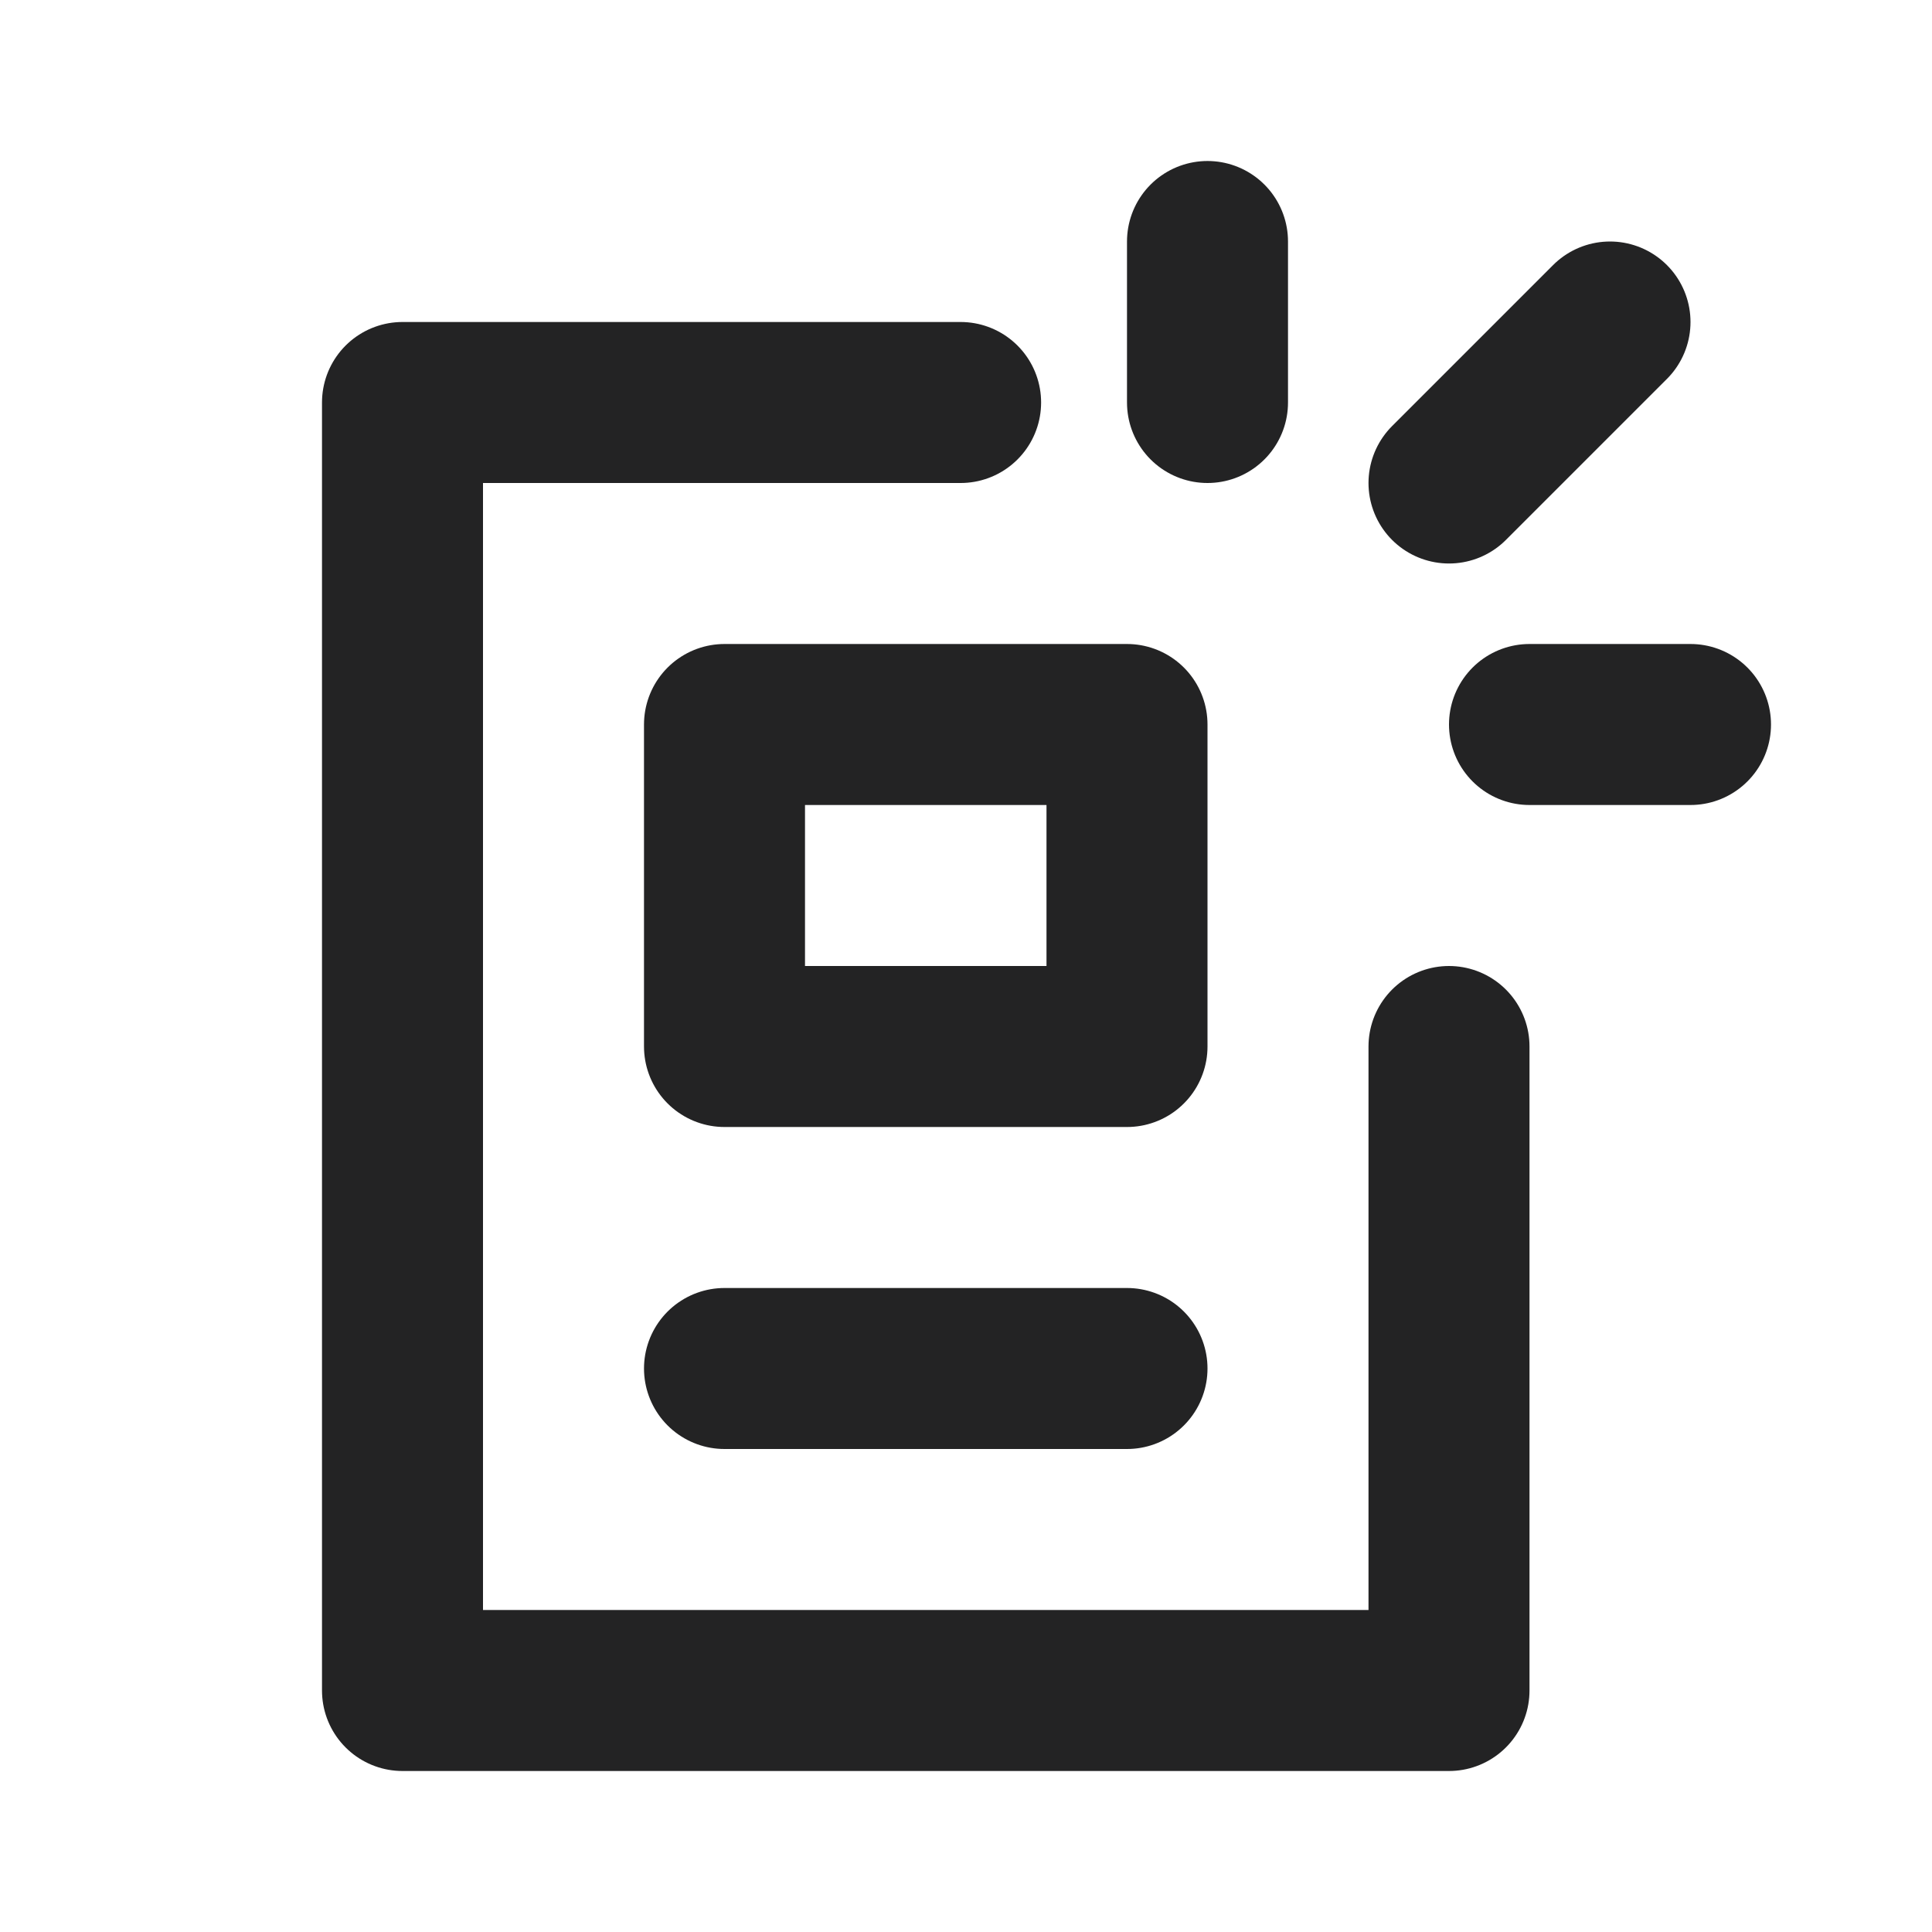
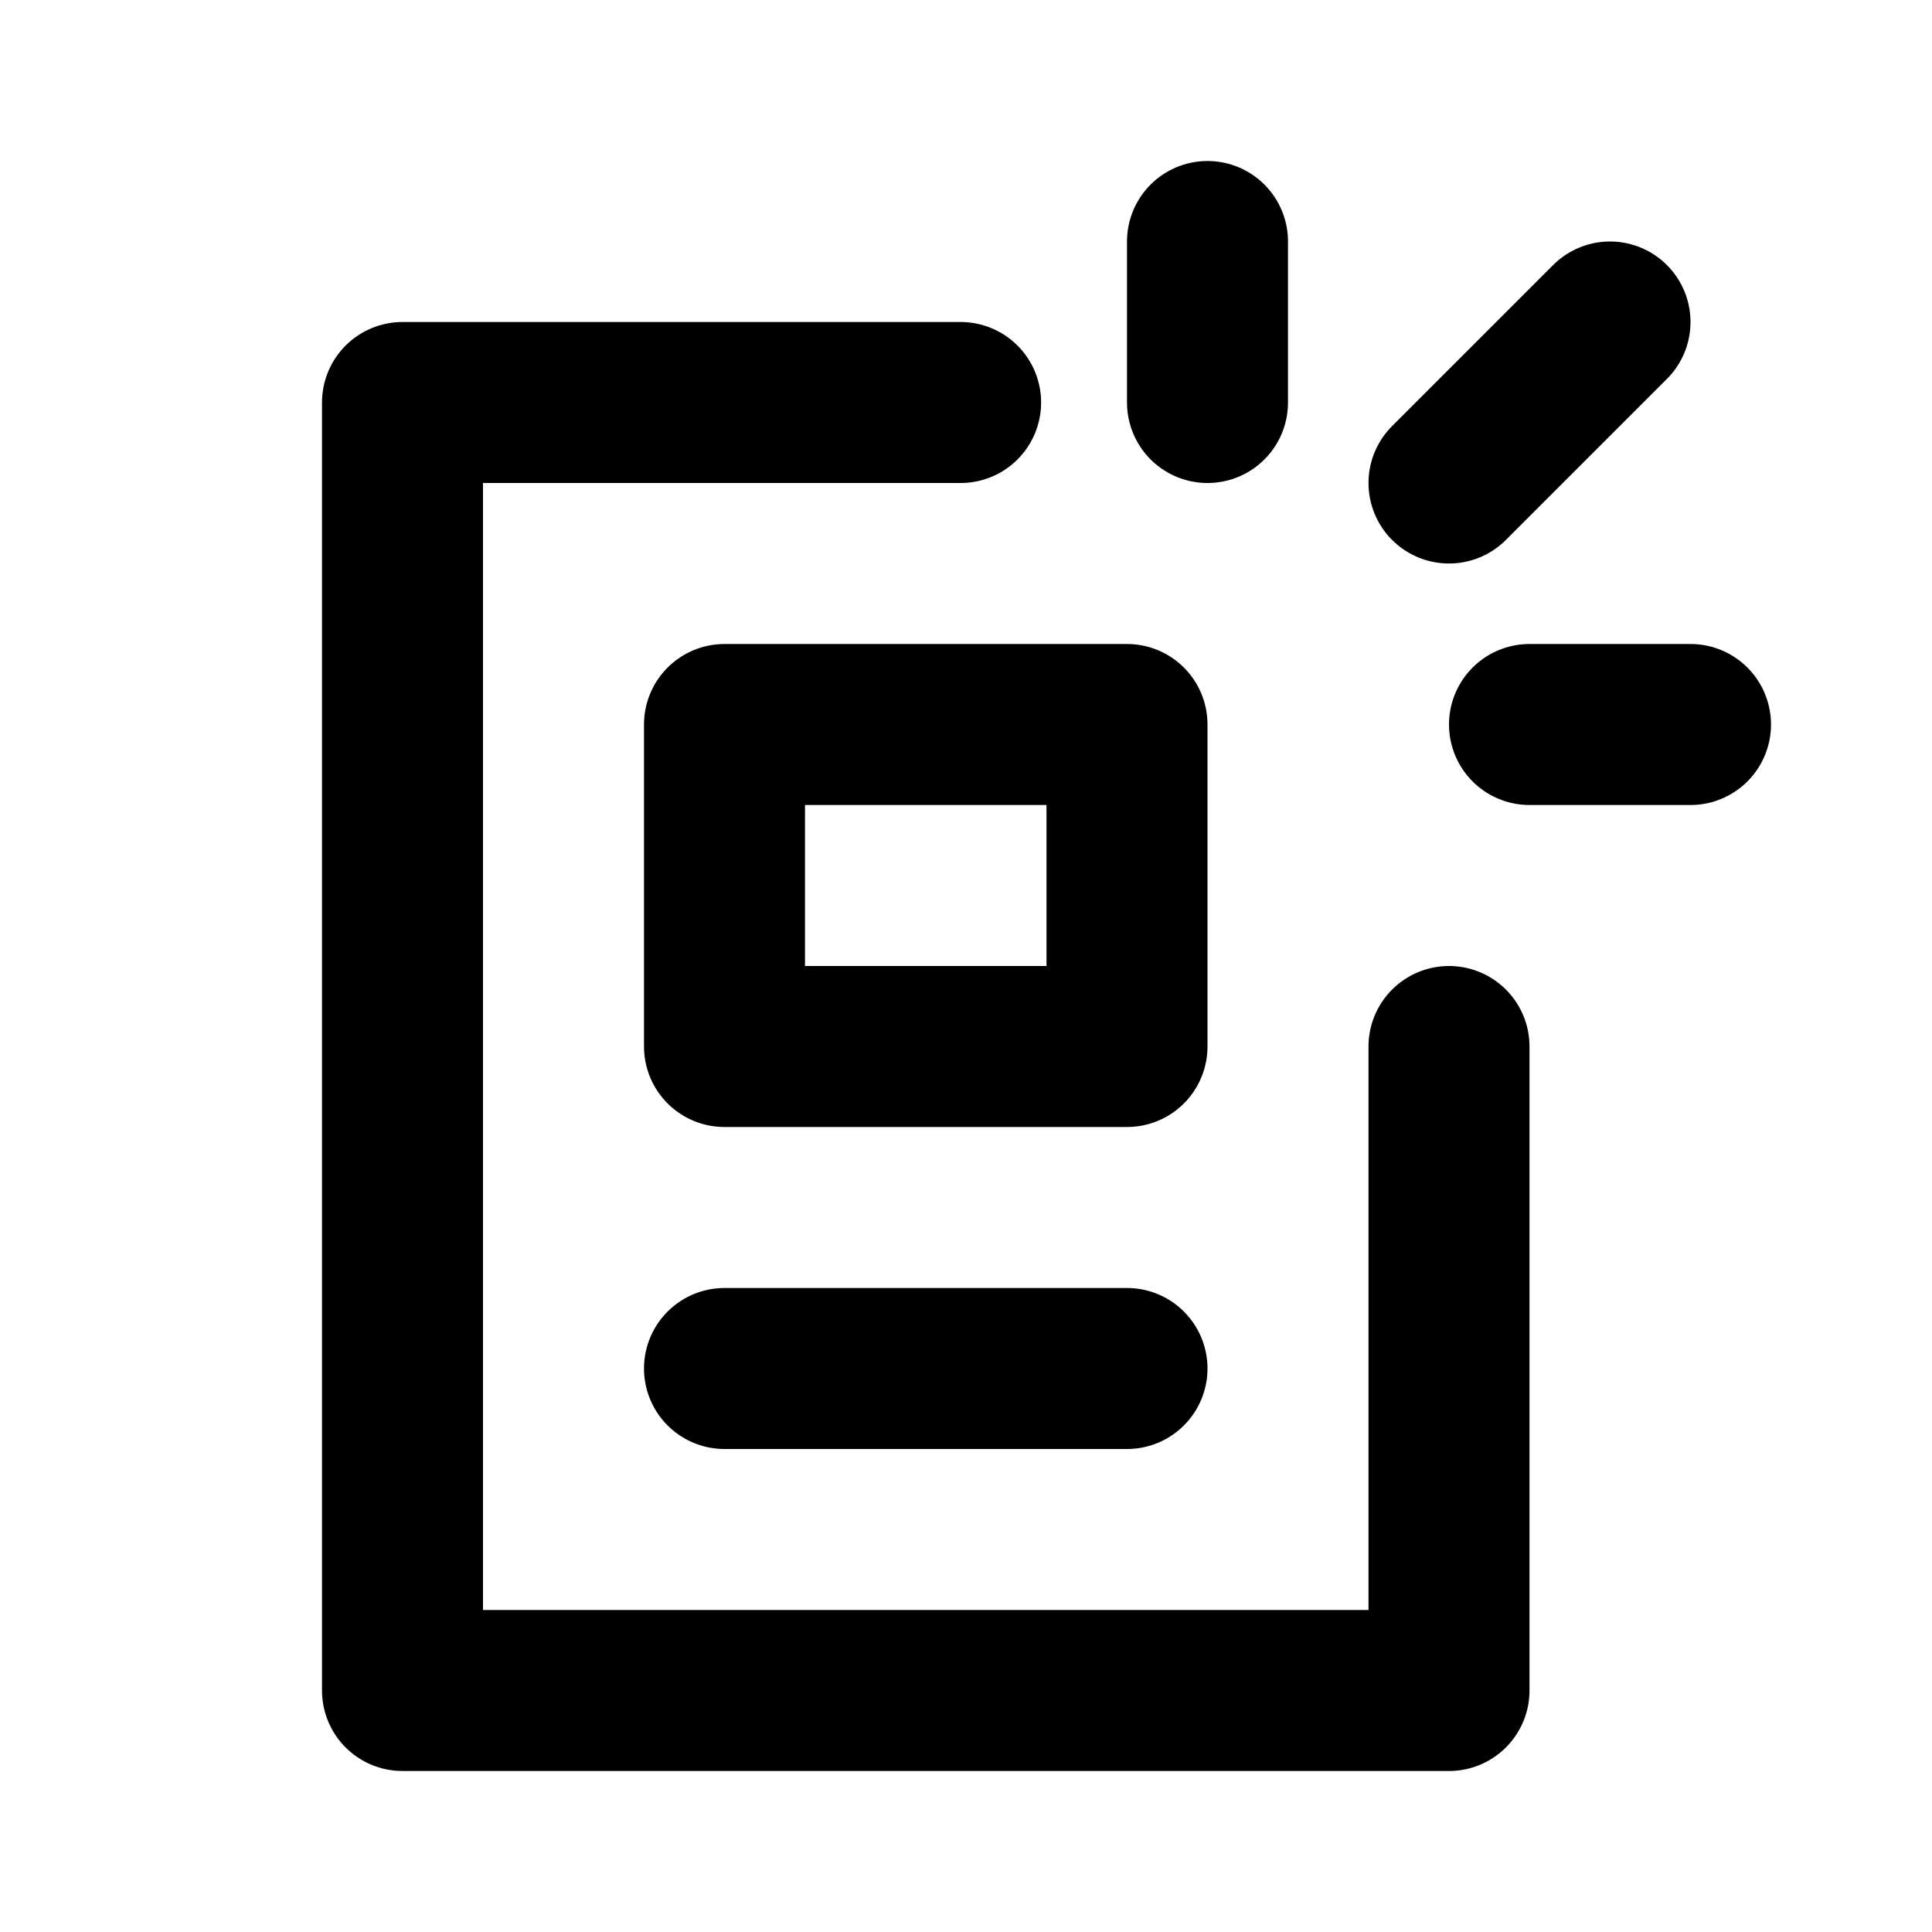
<svg xmlns="http://www.w3.org/2000/svg" width="24" height="24" viewBox="0 0 24 24" fill="none">
-   <path d="M11.933 5H5V21H18V13" stroke="#232324" stroke-width="2" stroke-linecap="round" stroke-linejoin="round" />
-   <path d="M14 17H9" stroke="#232324" stroke-width="2" stroke-linecap="round" stroke-linejoin="round" />
-   <path d="M9 13H14V9H9V13Z" stroke="#232324" stroke-width="2" stroke-linecap="round" stroke-linejoin="round" />
-   <path d="M15 5V3" stroke="#232324" stroke-width="2" stroke-linecap="round" stroke-linejoin="round" />
-   <path d="M18 6L20 4" stroke="#232324" stroke-width="2" stroke-linecap="round" stroke-linejoin="round" />
-   <path d="M19 9H21" stroke="#232324" stroke-width="2" stroke-linecap="round" stroke-linejoin="round" />
+   <path d="M11.933 5H5V21H18V13" stroke="currentColor" stroke-width="2" stroke-linecap="round" stroke-linejoin="round" />
+   <path d="M14 17H9" stroke="currentColor" stroke-width="2" stroke-linecap="round" stroke-linejoin="round" />
+   <path d="M9 13H14V9H9V13Z" stroke="currentColor" stroke-width="2" stroke-linecap="round" stroke-linejoin="round" />
+   <path d="M15 5V3" stroke="currentColor" stroke-width="2" stroke-linecap="round" stroke-linejoin="round" />
+   <path d="M18 6L20 4" stroke="currentColor" stroke-width="2" stroke-linecap="round" stroke-linejoin="round" />
+   <path d="M19 9H21" stroke="currentColor" stroke-width="2" stroke-linecap="round" stroke-linejoin="round" />
</svg>
